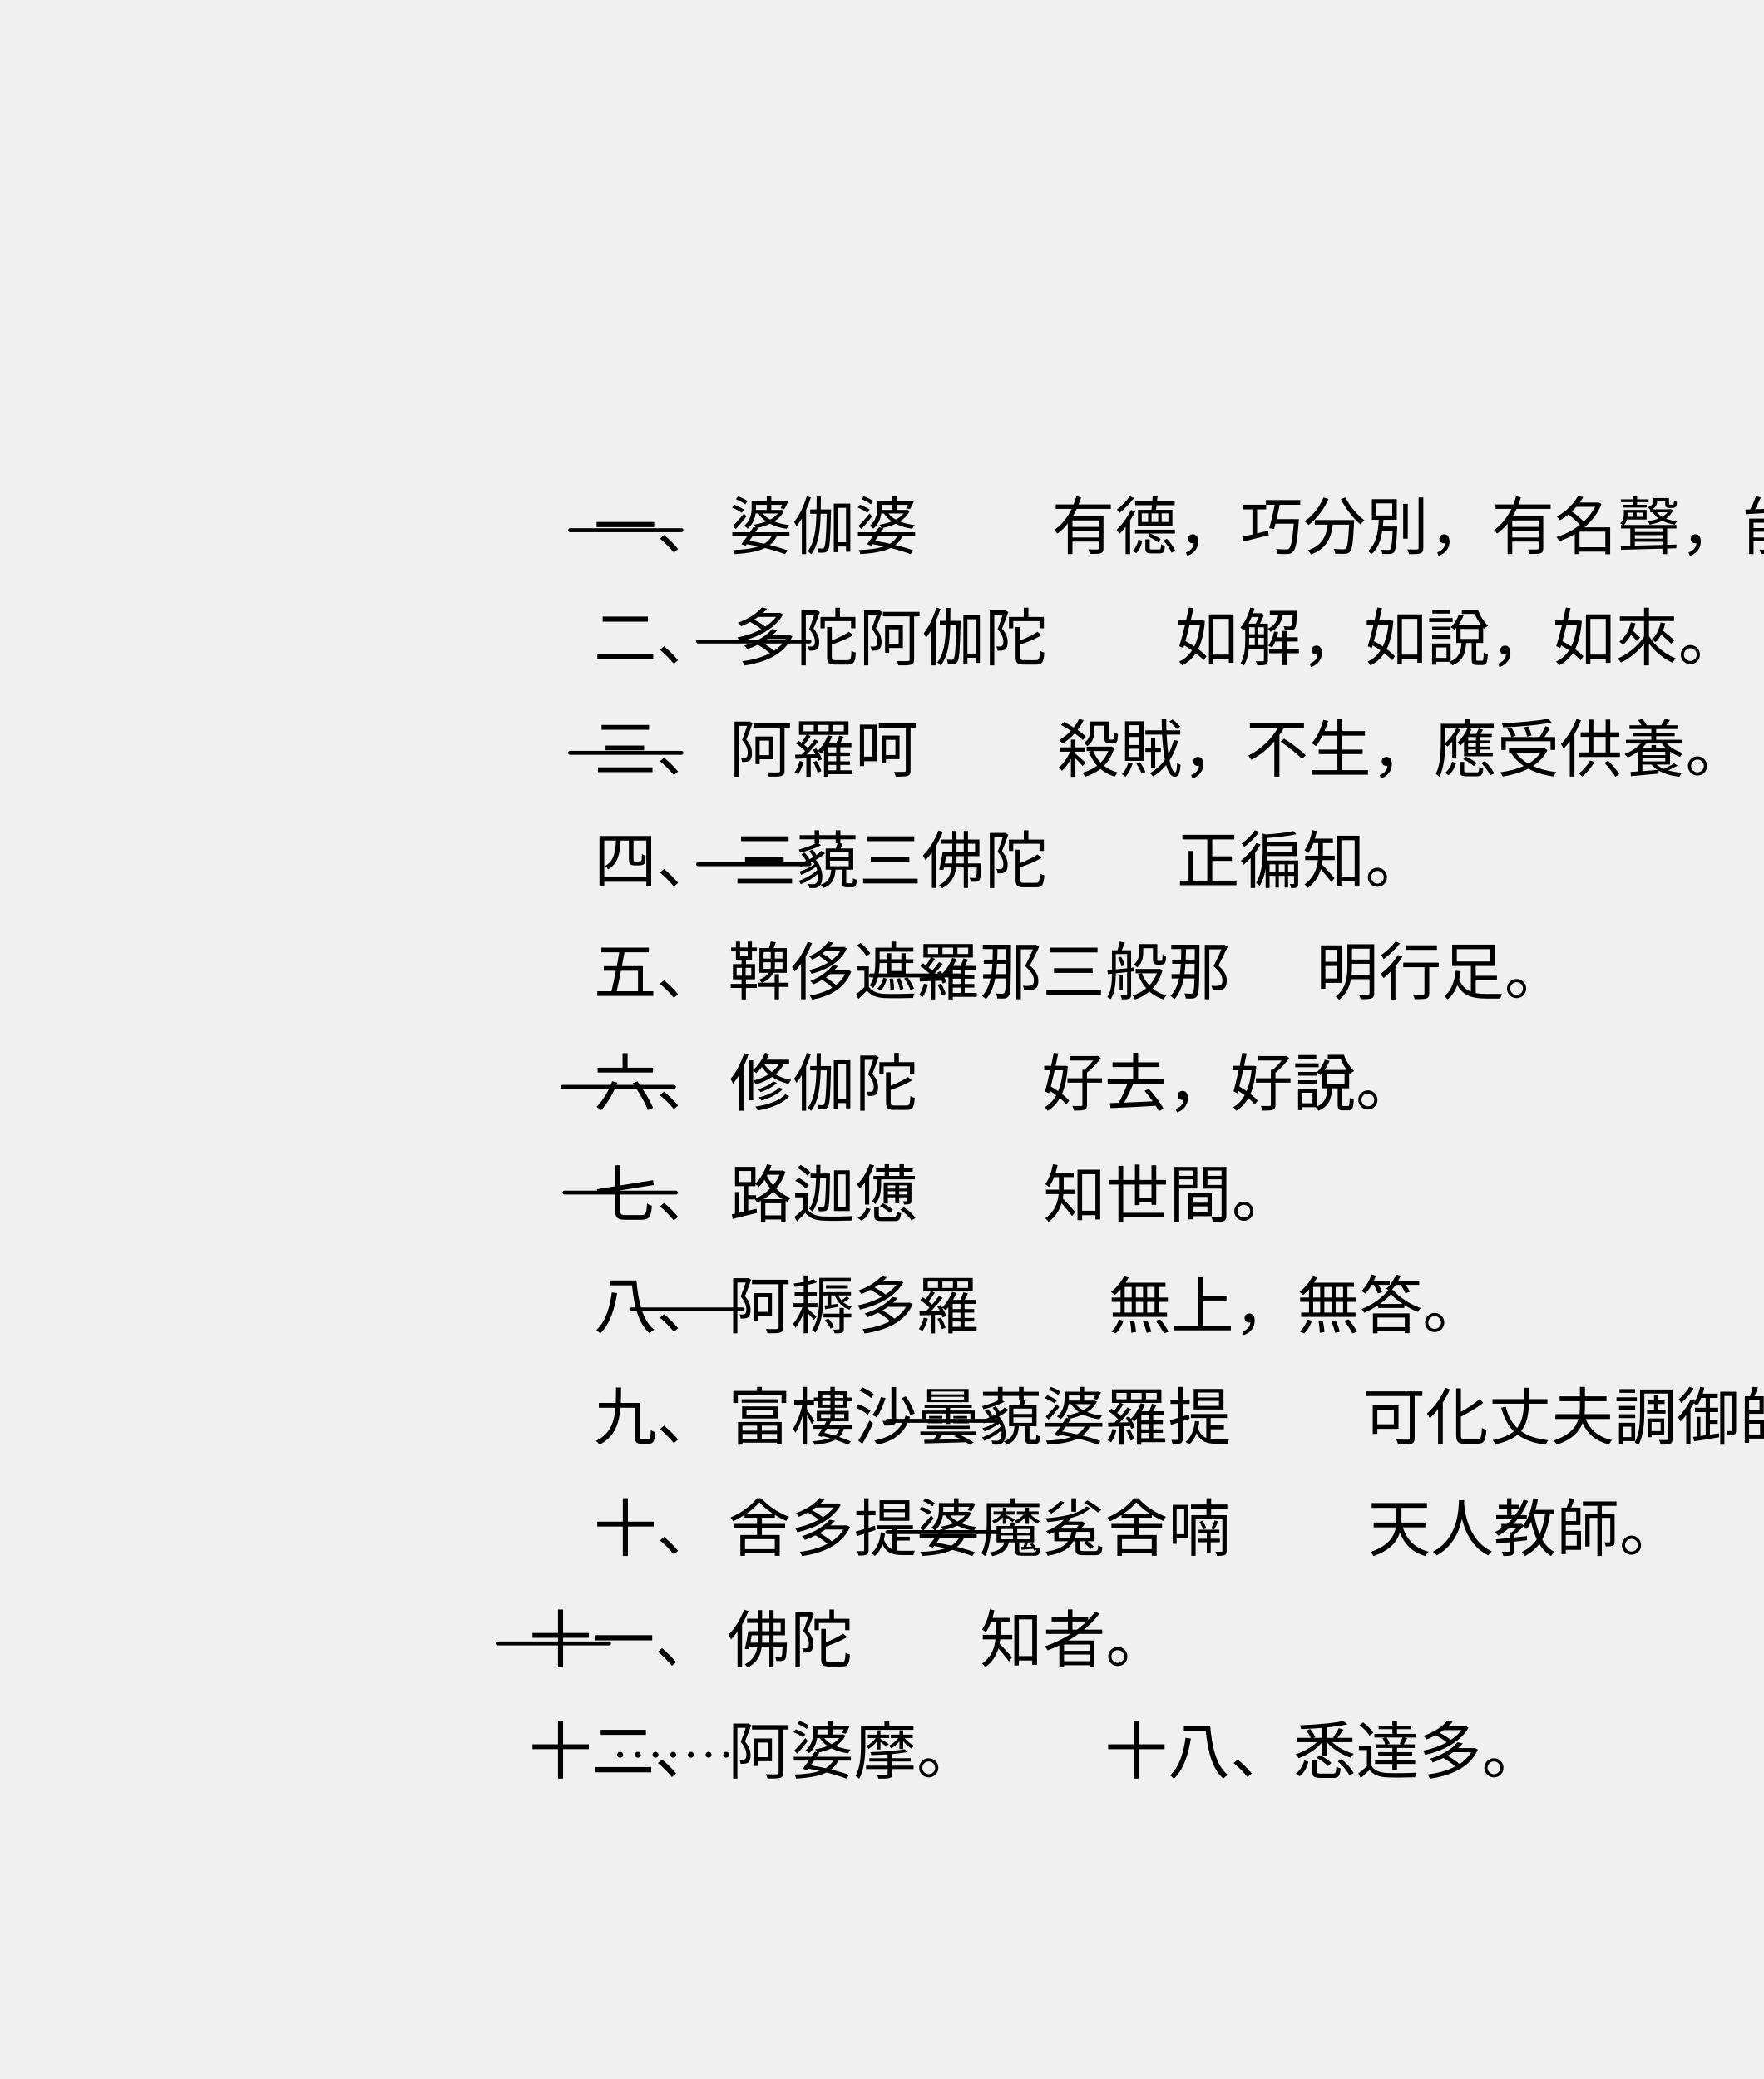
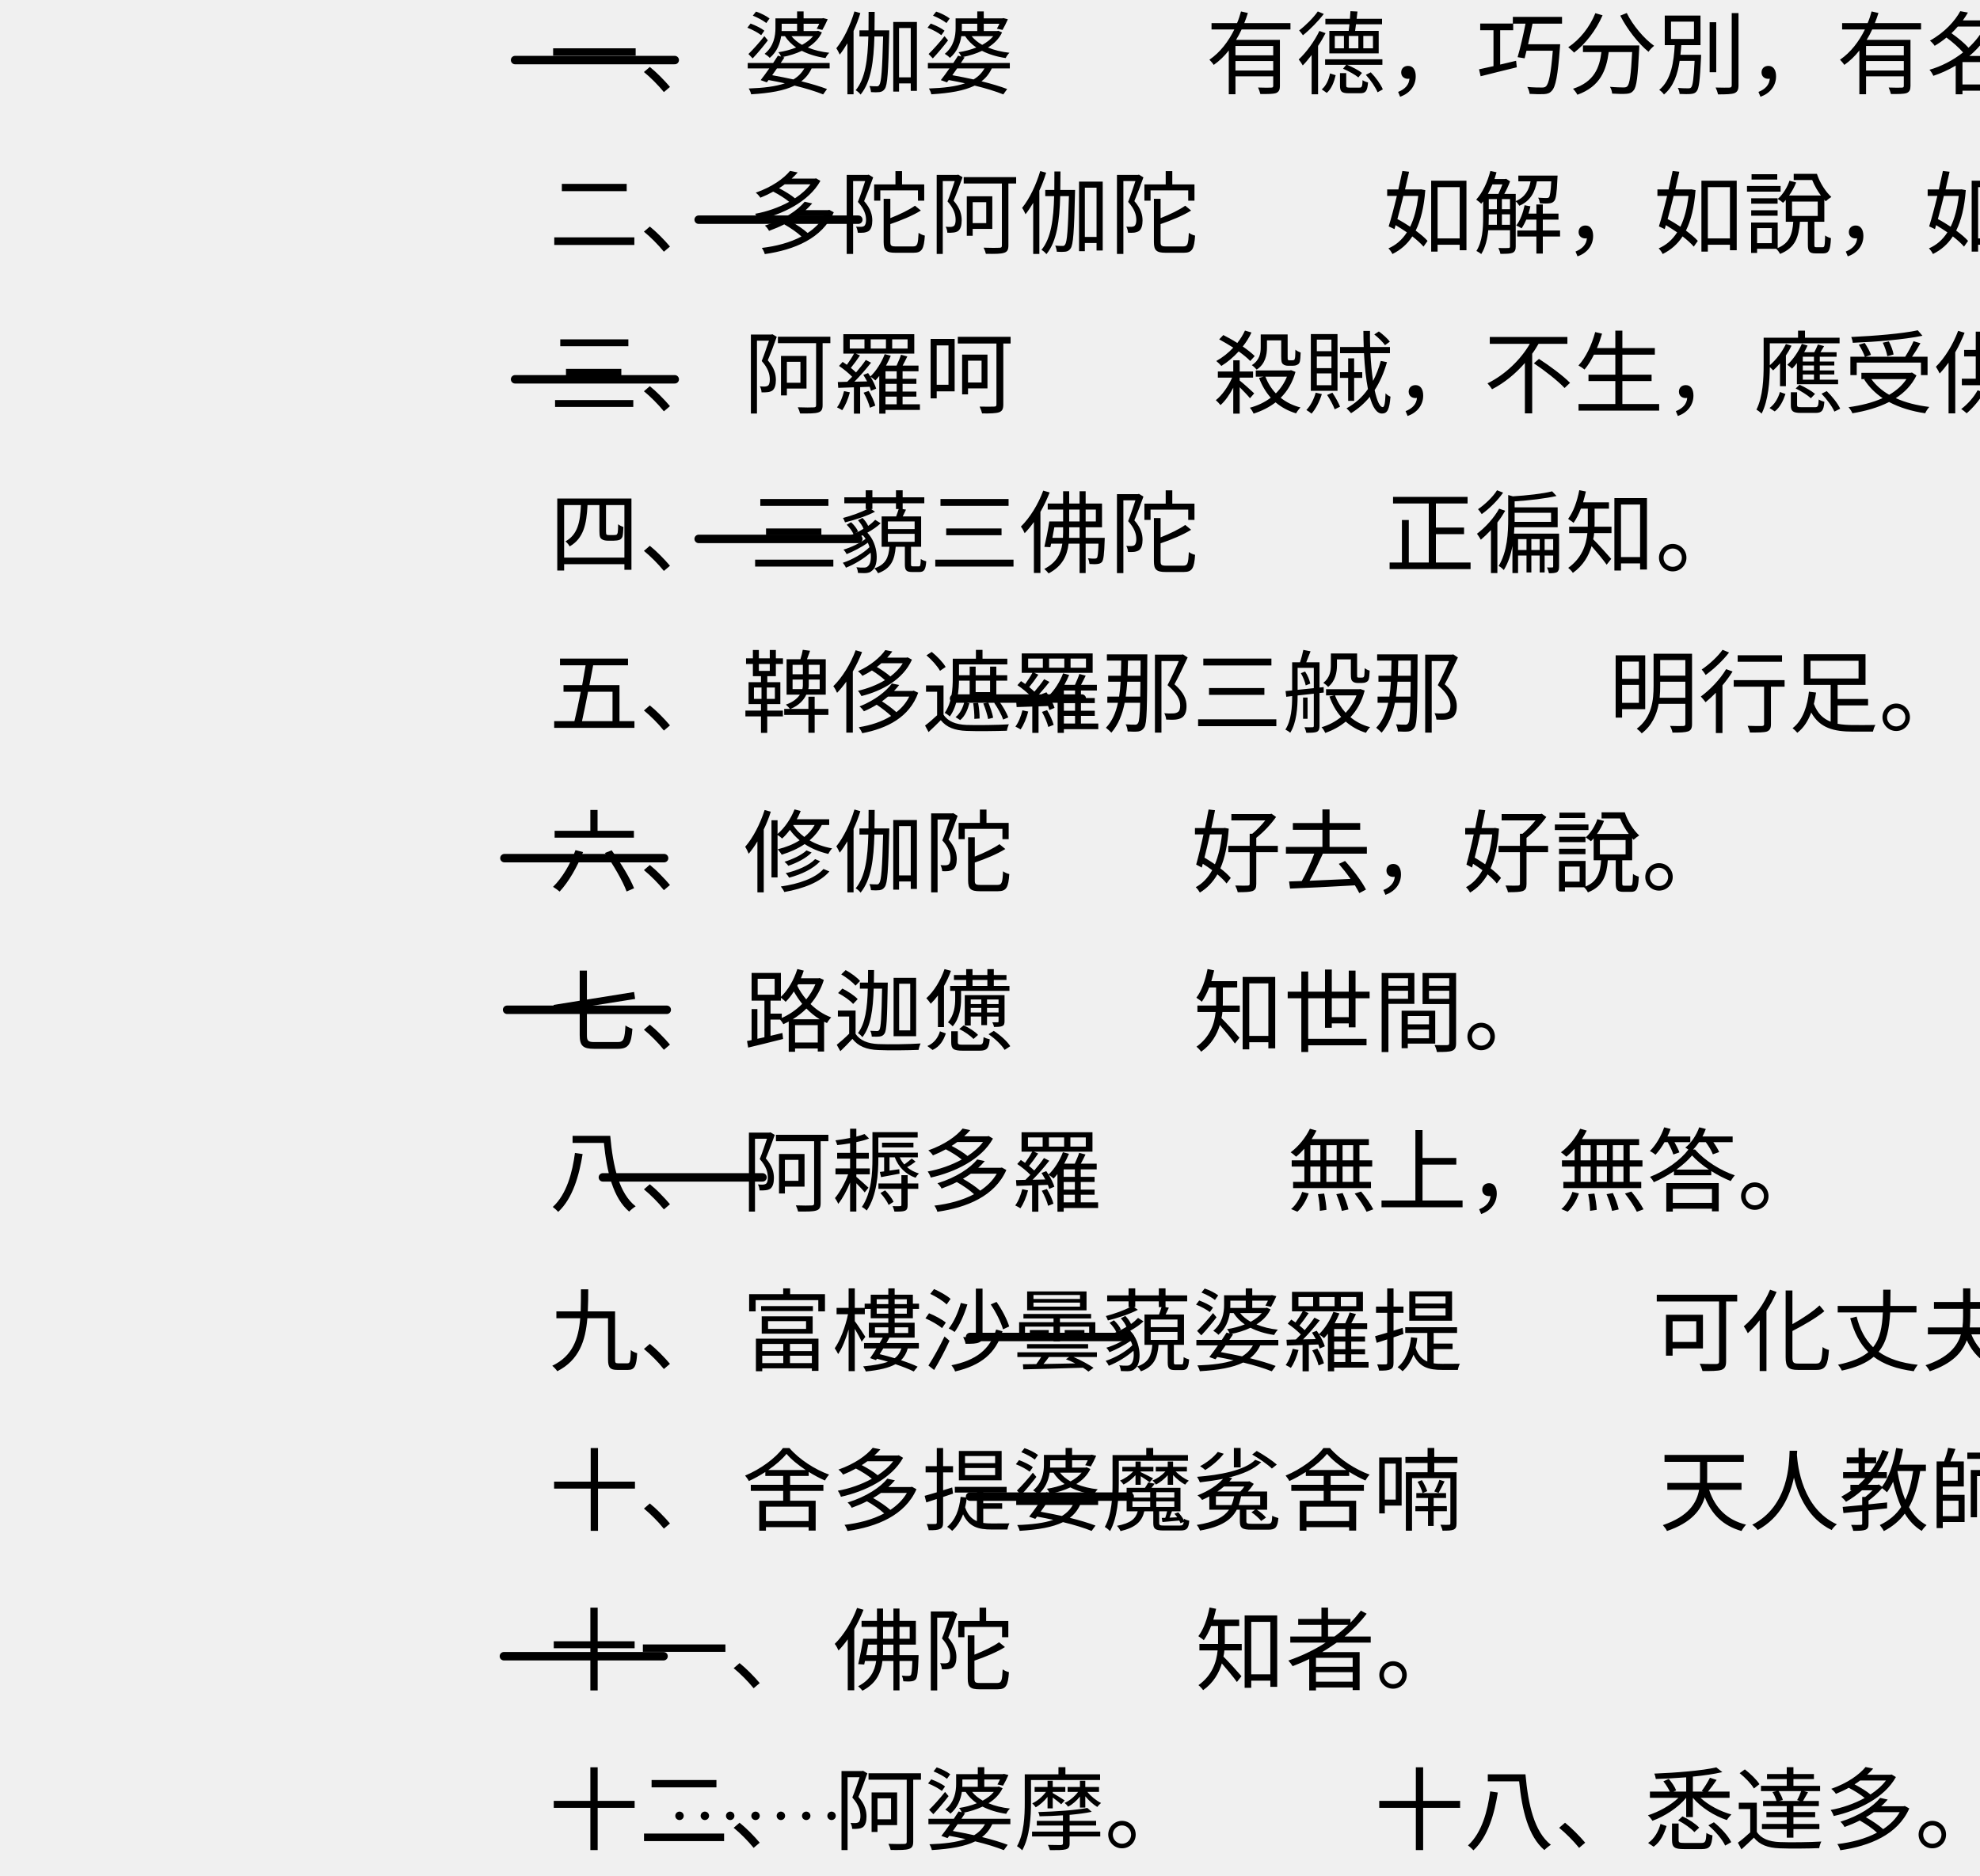
- <svg xmlns="http://www.w3.org/2000/svg" xmlns:ns1="http://schemas.microsoft.com/visio/2003/SVGExtensions/" width="6.236in" height="7.352in" viewBox="0 0 449.024 529.311" xml:space="preserve" color-interpolation-filters="sRGB" class="st6">
+ <svg xmlns="http://www.w3.org/2000/svg" xmlns:ns1="http://schemas.microsoft.com/visio/2003/SVGExtensions/" width="4.883in" height="4.627in" viewBox="0 0 351.579 333.154" xml:space="preserve" color-interpolation-filters="sRGB" class="st5">
  <ns1:documentProperties ns1:langID="1028" ns1:metric="true" ns1:viewMarkup="false">
    <ns1:userDefs>
-       <ns1:ud ns1:nameU="msvSubprocessMaster" ns1:prompt="" ns1:val="VT4(Box)" />
-       <ns1:ud ns1:nameU="msvNoAutoConnect" ns1:val="VT0(1):26" />
+       <ns1:ud ns1:nameU="msvConvertTheme" />
    </ns1:userDefs>
  </ns1:documentProperties>
  <style type="text/css">
	
- 		.st1 {fill:none;stroke:none;stroke-linecap:round;stroke-linejoin:round;stroke-width:0.75}
+ 		.st1 {fill:none;stroke:none;stroke-linecap:round;stroke-linejoin:round;stroke-width:1.5}
		.st2 {fill:#000000;font-family:新細明體;font-size:1.333em}
- 		.st3 {stroke:#000000;stroke-linecap:round;stroke-linejoin:round;stroke-width:1}
+ 		.st3 {stroke:#000000;stroke-linecap:round;stroke-linejoin:round;stroke-width:1.5}
		.st4 {stroke:#000000;stroke-dasharray:0,4.5;stroke-linecap:round;stroke-linejoin:round;stroke-width:1.5}
- 		.st5 {stroke:#ffffff;stroke-linecap:round;stroke-linejoin:round;stroke-opacity:0;stroke-width:1}
- 		.st6 {fill:none;fill-rule:evenodd;font-size:12px;overflow:visible;stroke-linecap:square;stroke-miterlimit:3}
+ 		.st5 {fill:none;fill-rule:evenodd;font-size:12px;overflow:visible;stroke-linecap:square;stroke-miterlimit:3}
	
	</style>
  <g ns1:mID="0" ns1:index="1" ns1:groupContext="foregroundPage">
    <ns1:pageProperties ns1:drawingScale="0.0393701" ns1:pageScale="0.0393701" ns1:drawingUnits="24" ns1:shadowOffsetX="8.50394" ns1:shadowOffsetY="-8.50394" />
-     <g id="group52-1" transform="translate(19,-18.75)" ns1:mID="52" ns1:groupContext="group">
-       <g id="shape1-2" ns1:mID="1" ns1:groupContext="shape" transform="translate(35.4331,-354.331)">
-         <ns1:textBlock ns1:margins="rect(4,4,4,4)" ns1:tabSpace="42.5197" />
-         <ns1:textRect cx="21.26" cy="508.051" width="42.52" height="42.52" />
-         <rect x="0" y="486.791" width="42.52" height="42.52" class="st1" />
-         <text x="5.26" y="512.85" class="st2" ns1:langID="1028">
+     <g id="group54-1" transform="translate(0.75,-0.75)" ns1:mID="54" ns1:groupContext="group">
+       <g id="shape1-2" ns1:mID="1" ns1:groupContext="shape" transform="translate(-3.9968E-15,-311.811)">
+         <ns1:textBlock ns1:margins="rect(4,4,4,4)" ns1:tabSpace="42.5197" />
+         <ns1:textRect cx="21.26" cy="323.232" width="42.52" height="19.843" />
+         <rect x="0" y="313.311" width="42.52" height="19.843" class="st1" />
+         <text x="5.26" y="328.03" class="st2" ns1:langID="1028">
          <ns1:paragraph ns1:horizAlign="1" />
          <ns1:tabList />一、</text>
      </g>
-       <g id="shape2-5" ns1:mID="2" ns1:groupContext="shape" transform="translate(70.8661,-347.244)">
-         <ns1:textBlock ns1:margins="rect(4,4,4,4)" ns1:tabSpace="42.5197" />
-         <ns1:textRect cx="28.346" cy="500.965" width="56.7" height="56.693" />
-         <rect x="0" y="472.618" width="56.693" height="56.693" class="st1" />
-         <text x="4.35" y="505.76" class="st2" ns1:langID="1028">
+       <g id="shape2-5" ns1:mID="2" ns1:groupContext="shape" transform="translate(35.4331,-311.811)">
+         <ns1:textBlock ns1:margins="rect(4,4,4,4)" ns1:tabSpace="42.5197" />
+         <ns1:textRect cx="28.346" cy="323.232" width="56.7" height="19.843" />
+         <rect x="0" y="313.311" width="56.693" height="19.843" class="st1" />
+         <text x="4.35" y="328.03" class="st2" ns1:langID="1028">
          <ns1:paragraph ns1:horizAlign="1" />
          <ns1:tabList />婆伽婆</text>
      </g>
-       <g id="shape3-8" ns1:mID="3" ns1:groupContext="shape" transform="translate(153.071,-259.37)">
-         <ns1:textBlock ns1:margins="rect(4,4,4,4)" ns1:tabSpace="42.5197" />
-         <ns1:textRect cx="116.22" cy="413.091" width="232.45" height="232.441" />
-         <rect x="0" y="296.87" width="232.441" height="232.441" class="st1" />
-         <text x="4.22" y="417.89" class="st2" ns1:langID="1028">
+       <g id="shape3-8" ns1:mID="3" ns1:groupContext="shape" transform="translate(117.638,-311.811)">
+         <ns1:textBlock ns1:margins="rect(4,4,4,4)" ns1:tabSpace="42.5197" />
+         <ns1:textRect cx="116.22" cy="323.232" width="232.45" height="19.843" />
+         <rect x="0" y="313.311" width="232.441" height="19.843" class="st1" />
+         <text x="4.22" y="328.03" class="st2" ns1:langID="1028">
          <ns1:paragraph ns1:horizAlign="1" />
          <ns1:tabList />有德，巧分別，有名聲，能破。</text>
      </g>
-       <g id="shape4-11" ns1:mID="4" ns1:groupContext="shape" transform="translate(35.4331,-325.984)">
-         <ns1:textBlock ns1:margins="rect(4,4,4,4)" ns1:tabSpace="42.5197" />
-         <ns1:textRect cx="21.26" cy="508.051" width="42.52" height="42.52" />
-         <rect x="0" y="486.791" width="42.52" height="42.52" class="st1" />
-         <text x="5.26" y="512.85" class="st2" ns1:langID="1028">
+       <g id="shape4-11" ns1:mID="4" ns1:groupContext="shape" transform="translate(2.15827E-13,-283.465)">
+         <ns1:textBlock ns1:margins="rect(4,4,4,4)" ns1:tabSpace="42.5197" />
+         <ns1:textRect cx="21.26" cy="323.232" width="42.52" height="19.843" />
+         <rect x="0" y="313.311" width="42.52" height="19.843" class="st1" />
+         <text x="5.26" y="328.03" class="st2" ns1:langID="1028">
          <ns1:paragraph ns1:horizAlign="1" />
          <ns1:tabList />二、</text>
      </g>
-       <g id="shape5-14" ns1:mID="5" ns1:groupContext="shape" transform="translate(70.8661,-301.89)">
-         <ns1:textBlock ns1:margins="rect(4,4,4,4)" ns1:tabSpace="42.5197" />
-         <ns1:textRect cx="45.354" cy="483.957" width="90.71" height="90.709" />
-         <rect x="0" y="438.602" width="90.709" height="90.709" class="st1" />
-         <text x="5.35" y="488.76" class="st2" ns1:langID="1028">
+       <g id="shape5-14" ns1:mID="5" ns1:groupContext="shape" transform="translate(35.4331,-283.465)">
+         <ns1:textBlock ns1:margins="rect(4,4,4,4)" ns1:tabSpace="42.5197" />
+         <ns1:textRect cx="45.354" cy="323.232" width="90.71" height="19.843" />
+         <rect x="0" y="313.311" width="90.709" height="19.843" class="st1" />
+         <text x="5.35" y="328.03" class="st2" ns1:langID="1028">
          <ns1:paragraph ns1:horizAlign="1" />
          <ns1:tabList />多陀阿伽陀</text>
      </g>
-       <g id="shape6-17" ns1:mID="6" ns1:groupContext="shape" transform="translate(184.252,-270.709)">
-         <ns1:textBlock ns1:margins="rect(4,4,4,4)" ns1:tabSpace="42.5197" />
-         <ns1:textRect cx="76.535" cy="452.776" width="153.08" height="153.071" />
-         <rect x="0" y="376.24" width="153.071" height="153.071" class="st1" />
-         <text x="4.54" y="457.58" class="st2" ns1:langID="1028">
+       <g id="shape6-17" ns1:mID="6" ns1:groupContext="shape" transform="translate(148.819,-283.465)">
+         <ns1:textBlock ns1:margins="rect(4,4,4,4)" ns1:tabSpace="42.5197" />
+         <ns1:textRect cx="76.535" cy="323.232" width="153.08" height="19.843" />
+         <rect x="0" y="313.311" width="153.071" height="19.843" class="st1" />
+         <text x="4.54" y="328.03" class="st2" ns1:langID="1028">
          <ns1:paragraph ns1:horizAlign="1" />
          <ns1:tabList />如解，如說，如來。</text>
      </g>
-       <g id="shape7-20" ns1:mID="7" ns1:groupContext="shape" transform="translate(35.4331,-297.638)">
-         <ns1:textBlock ns1:margins="rect(4,4,4,4)" ns1:tabSpace="42.5197" />
-         <ns1:textRect cx="21.26" cy="508.051" width="42.52" height="42.52" />
-         <rect x="0" y="486.791" width="42.52" height="42.52" class="st1" />
-         <text x="5.26" y="512.85" class="st2" ns1:langID="1028">
+       <g id="shape7-20" ns1:mID="7" ns1:groupContext="shape" transform="translate(3.19744E-13,-255.118)">
+         <ns1:textBlock ns1:margins="rect(4,4,4,4)" ns1:tabSpace="42.5197" />
+         <ns1:textRect cx="21.26" cy="323.232" width="42.52" height="19.843" />
+         <rect x="0" y="313.311" width="42.52" height="19.843" class="st1" />
+         <text x="5.26" y="328.03" class="st2" ns1:langID="1028">
          <ns1:paragraph ns1:horizAlign="1" />
          <ns1:tabList />三、</text>
      </g>
-       <g id="shape8-23" ns1:mID="8" ns1:groupContext="shape" transform="translate(70.8661,-290.551)">
-         <ns1:textBlock ns1:margins="rect(4,4,4,4)" ns1:tabSpace="42.5197" />
-         <ns1:textRect cx="28.346" cy="500.965" width="56.7" height="56.693" />
-         <rect x="0" y="472.618" width="56.693" height="56.693" class="st1" />
-         <text x="4.35" y="505.76" class="st2" ns1:langID="1028">
+       <g id="shape8-23" ns1:mID="8" ns1:groupContext="shape" transform="translate(35.4331,-255.118)">
+         <ns1:textBlock ns1:margins="rect(4,4,4,4)" ns1:tabSpace="42.5197" />
+         <ns1:textRect cx="28.346" cy="323.232" width="56.7" height="19.843" />
+         <rect x="0" y="313.311" width="56.693" height="19.843" class="st1" />
+         <text x="4.35" y="328.03" class="st2" ns1:langID="1028">
          <ns1:paragraph ns1:horizAlign="1" />
          <ns1:tabList />阿羅呵</text>
      </g>
-       <g id="shape9-26" ns1:mID="9" ns1:groupContext="shape" transform="translate(154.488,-226.772)">
-         <ns1:textBlock ns1:margins="rect(4,4,4,4)" ns1:tabSpace="42.5197" />
-         <ns1:textRect cx="92.126" cy="437.185" width="184.26" height="184.252" />
-         <rect x="0" y="345.059" width="184.252" height="184.252" class="st1" />
-         <text x="4.13" y="441.99" class="st2" ns1:langID="1028">
+       <g id="shape9-26" ns1:mID="9" ns1:groupContext="shape" transform="translate(119.055,-255.118)">
+         <ns1:textBlock ns1:margins="rect(4,4,4,4)" ns1:tabSpace="42.5197" />
+         <ns1:textRect cx="92.126" cy="323.232" width="184.26" height="19.843" />
+         <rect x="0" y="313.311" width="184.252" height="19.843" class="st1" />
+         <text x="4.13" y="328.03" class="st2" ns1:langID="1028">
          <ns1:paragraph ns1:horizAlign="1" />
          <ns1:tabList />殺賊，不生，應受供養。</text>
      </g>
-       <g id="shape10-29" ns1:mID="10" ns1:groupContext="shape" transform="translate(35.4331,-269.291)">
-         <ns1:textBlock ns1:margins="rect(4,4,4,4)" ns1:tabSpace="42.5197" />
-         <ns1:textRect cx="21.26" cy="508.051" width="42.52" height="42.52" />
-         <rect x="0" y="486.791" width="42.52" height="42.52" class="st1" />
-         <text x="5.26" y="512.85" class="st2" ns1:langID="1028">
+       <g id="shape10-29" ns1:mID="10" ns1:groupContext="shape" transform="translate(4.11671E-13,-226.772)">
+         <ns1:textBlock ns1:margins="rect(4,4,4,4)" ns1:tabSpace="42.5197" />
+         <ns1:textRect cx="21.26" cy="323.232" width="42.52" height="19.843" />
+         <rect x="0" y="313.311" width="42.52" height="19.843" class="st1" />
+         <text x="5.26" y="328.03" class="st2" ns1:langID="1028">
          <ns1:paragraph ns1:horizAlign="1" />
          <ns1:tabList />四、</text>
      </g>
-       <g id="shape11-32" ns1:mID="11" ns1:groupContext="shape" transform="translate(70.8661,-245.197)">
-         <ns1:textBlock ns1:margins="rect(4,4,4,4)" ns1:tabSpace="42.5197" />
-         <ns1:textRect cx="45.354" cy="483.957" width="90.71" height="90.709" />
-         <rect x="0" y="438.602" width="90.709" height="90.709" class="st1" />
-         <text x="5.35" y="488.76" class="st2" ns1:langID="1028">
+       <g id="shape11-32" ns1:mID="11" ns1:groupContext="shape" transform="translate(35.4331,-226.772)">
+         <ns1:textBlock ns1:margins="rect(4,4,4,4)" ns1:tabSpace="42.5197" />
+         <ns1:textRect cx="45.354" cy="323.232" width="90.71" height="19.843" />
+         <rect x="0" y="313.311" width="90.709" height="19.843" class="st1" />
+         <text x="5.35" y="328.03" class="st2" ns1:langID="1028">
          <ns1:paragraph ns1:horizAlign="1" />
          <ns1:tabList />三藐三佛陀</text>
      </g>
-       <g id="shape12-35" ns1:mID="12" ns1:groupContext="shape" transform="translate(184.252,-253.701)">
-         <ns1:textBlock ns1:margins="rect(4,4,4,4)" ns1:tabSpace="42.5197" />
-         <ns1:textRect cx="36.85" cy="492.461" width="73.71" height="73.701" />
-         <rect x="0" y="455.61" width="73.701" height="73.701" class="st1" />
-         <text x="4.85" y="497.26" class="st2" ns1:langID="1028">
+       <g id="shape12-35" ns1:mID="12" ns1:groupContext="shape" transform="translate(148.819,-226.772)">
+         <ns1:textBlock ns1:margins="rect(4,4,4,4)" ns1:tabSpace="42.5197" />
+         <ns1:textRect cx="36.85" cy="323.232" width="73.71" height="19.843" />
+         <rect x="0" y="313.311" width="73.701" height="19.843" class="st1" />
+         <text x="4.85" y="328.03" class="st2" ns1:langID="1028">
          <ns1:paragraph ns1:horizAlign="1" />
          <ns1:tabList />正徧知。</text>
      </g>
-       <g id="shape13-38" ns1:mID="13" ns1:groupContext="shape" transform="translate(35.4331,-240.945)">
-         <ns1:textBlock ns1:margins="rect(4,4,4,4)" ns1:tabSpace="42.5197" />
-         <ns1:textRect cx="21.26" cy="508.051" width="42.52" height="42.52" />
-         <rect x="0" y="486.791" width="42.52" height="42.52" class="st1" />
-         <text x="5.26" y="512.85" class="st2" ns1:langID="1028">
+       <g id="shape13-38" ns1:mID="13" ns1:groupContext="shape" transform="translate(5.07594E-13,-198.425)">
+         <ns1:textBlock ns1:margins="rect(4,4,4,4)" ns1:tabSpace="42.5197" />
+         <ns1:textRect cx="21.26" cy="323.232" width="42.52" height="19.843" />
+         <rect x="0" y="313.311" width="42.52" height="19.843" class="st1" />
+         <text x="5.26" y="328.03" class="st2" ns1:langID="1028">
          <ns1:paragraph ns1:horizAlign="1" />
          <ns1:tabList />五、</text>
      </g>
-       <g id="shape14-41" ns1:mID="14" ns1:groupContext="shape" transform="translate(65.1969,-188.504)">
-         <ns1:textBlock ns1:margins="rect(4,4,4,4)" ns1:tabSpace="42.5197" />
-         <ns1:textRect cx="73.701" cy="455.61" width="147.41" height="147.402" />
-         <rect x="0" y="381.909" width="147.402" height="147.402" class="st1" />
-         <text x="9.7" y="460.41" class="st2" ns1:langID="1028">
+       <g id="shape14-41" ns1:mID="14" ns1:groupContext="shape" transform="translate(29.7638,-198.425)">
+         <ns1:textBlock ns1:margins="rect(4,4,4,4)" ns1:tabSpace="42.5197" />
+         <ns1:textRect cx="73.701" cy="323.232" width="147.41" height="19.843" />
+         <rect x="0" y="313.311" width="147.402" height="19.843" class="st1" />
+         <text x="9.7" y="328.03" class="st2" ns1:langID="1028">
          <ns1:paragraph ns1:horizAlign="1" />
          <ns1:tabList />鞞侈遮羅那三般那</text>
      </g>
-       <g id="shape15-44" ns1:mID="15" ns1:groupContext="shape" transform="translate(219.685,-225.354)">
-         <ns1:textBlock ns1:margins="rect(4,4,4,4)" ns1:tabSpace="42.5197" />
-         <ns1:textRect cx="36.85" cy="492.461" width="73.71" height="73.701" />
-         <rect x="0" y="455.61" width="73.701" height="73.701" class="st1" />
-         <text x="4.85" y="497.26" class="st2" ns1:langID="1028">
+       <g id="shape15-44" ns1:mID="15" ns1:groupContext="shape" transform="translate(188.504,-198.425)">
+         <ns1:textBlock ns1:margins="rect(4,4,4,4)" ns1:tabSpace="42.5197" />
+         <ns1:textRect cx="36.85" cy="323.232" width="73.71" height="19.843" />
+         <rect x="0" y="313.311" width="73.701" height="19.843" class="st1" />
+         <text x="4.85" y="328.03" class="st2" ns1:langID="1028">
          <ns1:paragraph ns1:horizAlign="1" />
          <ns1:tabList />明行足。</text>
      </g>
-       <g id="shape16-47" ns1:mID="16" ns1:groupContext="shape" transform="translate(35.4331,-212.598)">
-         <ns1:textBlock ns1:margins="rect(4,4,4,4)" ns1:tabSpace="42.5197" />
-         <ns1:textRect cx="21.26" cy="508.051" width="42.52" height="42.52" />
-         <rect x="0" y="486.791" width="42.52" height="42.52" class="st1" />
-         <text x="5.26" y="512.85" class="st2" ns1:langID="1028">
+       <g id="shape16-47" ns1:mID="16" ns1:groupContext="shape" transform="translate(6.07514E-13,-170.079)">
+         <ns1:textBlock ns1:margins="rect(4,4,4,4)" ns1:tabSpace="42.5197" />
+         <ns1:textRect cx="21.26" cy="323.232" width="42.52" height="19.843" />
+         <rect x="0" y="313.311" width="42.52" height="19.843" class="st1" />
+         <text x="5.26" y="328.03" class="st2" ns1:langID="1028">
          <ns1:paragraph ns1:horizAlign="1" />
          <ns1:tabList />六、</text>
      </g>
-       <g id="shape17-50" ns1:mID="17" ns1:groupContext="shape" transform="translate(70.8661,-205.512)">
-         <ns1:textBlock ns1:margins="rect(4,4,4,4)" ns1:tabSpace="42.5197" />
-         <ns1:textRect cx="28.346" cy="500.965" width="56.7" height="56.693" />
-         <rect x="0" y="472.618" width="56.693" height="56.693" class="st1" />
-         <text x="4.35" y="505.76" class="st2" ns1:langID="1028">
+       <g id="shape17-50" ns1:mID="17" ns1:groupContext="shape" transform="translate(35.4331,-170.079)">
+         <ns1:textBlock ns1:margins="rect(4,4,4,4)" ns1:tabSpace="42.5197" />
+         <ns1:textRect cx="28.346" cy="323.232" width="56.7" height="19.843" />
+         <rect x="0" y="313.311" width="56.693" height="19.843" class="st1" />
+         <text x="4.35" y="328.03" class="st2" ns1:langID="1028">
          <ns1:paragraph ns1:horizAlign="1" />
          <ns1:tabList />修伽陀</text>
      </g>
-       <g id="shape18-53" ns1:mID="18" ns1:groupContext="shape" transform="translate(150.236,-181.417)">
-         <ns1:textBlock ns1:margins="rect(4,4,4,4)" ns1:tabSpace="42.5197" />
-         <ns1:textRect cx="52.441" cy="476.87" width="104.89" height="104.882" />
-         <rect x="0" y="424.429" width="104.882" height="104.882" class="st1" />
-         <text x="4.44" y="481.67" class="st2" ns1:langID="1028">
+       <g id="shape18-53" ns1:mID="18" ns1:groupContext="shape" transform="translate(114.803,-170.079)">
+         <ns1:textBlock ns1:margins="rect(4,4,4,4)" ns1:tabSpace="42.5197" />
+         <ns1:textRect cx="52.441" cy="323.232" width="104.89" height="19.843" />
+         <rect x="0" y="313.311" width="104.882" height="19.843" class="st1" />
+         <text x="4.44" y="328.03" class="st2" ns1:langID="1028">
          <ns1:paragraph ns1:horizAlign="1" />
          <ns1:tabList />好去，好說。</text>
      </g>
-       <g id="shape19-56" ns1:mID="19" ns1:groupContext="shape" transform="translate(35.4331,-184.252)">
-         <ns1:textBlock ns1:margins="rect(4,4,4,4)" ns1:tabSpace="42.5197" />
-         <ns1:textRect cx="21.26" cy="508.051" width="42.52" height="42.52" />
-         <rect x="0" y="486.791" width="42.52" height="42.52" class="st1" />
-         <text x="5.26" y="512.85" class="st2" ns1:langID="1028">
+       <g id="shape19-56" ns1:mID="19" ns1:groupContext="shape" transform="translate(6.99441E-13,-141.732)">
+         <ns1:textBlock ns1:margins="rect(4,4,4,4)" ns1:tabSpace="42.5197" />
+         <ns1:textRect cx="21.26" cy="323.232" width="42.52" height="19.843" />
+         <rect x="0" y="313.311" width="42.52" height="19.843" class="st1" />
+         <text x="5.26" y="328.03" class="st2" ns1:langID="1028">
          <ns1:paragraph ns1:horizAlign="1" />
          <ns1:tabList />七、</text>
      </g>
-       <g id="shape20-59" ns1:mID="20" ns1:groupContext="shape" transform="translate(70.8661,-177.165)">
-         <ns1:textBlock ns1:margins="rect(4,4,4,4)" ns1:tabSpace="42.5197" />
-         <ns1:textRect cx="28.346" cy="500.965" width="56.7" height="56.693" />
-         <rect x="0" y="472.618" width="56.693" height="56.693" class="st1" />
-         <text x="4.35" y="505.76" class="st2" ns1:langID="1028">
+       <g id="shape20-59" ns1:mID="20" ns1:groupContext="shape" transform="translate(35.4331,-141.732)">
+         <ns1:textBlock ns1:margins="rect(4,4,4,4)" ns1:tabSpace="42.5197" />
+         <ns1:textRect cx="28.346" cy="323.232" width="56.7" height="19.843" />
+         <rect x="0" y="313.311" width="56.693" height="19.843" class="st1" />
+         <text x="4.35" y="328.03" class="st2" ns1:langID="1028">
          <ns1:paragraph ns1:horizAlign="1" />
          <ns1:tabList />路迦憊</text>
      </g>
-       <g id="shape21-62" ns1:mID="21" ns1:groupContext="shape" transform="translate(150.236,-168.661)">
-         <ns1:textBlock ns1:margins="rect(4,4,4,4)" ns1:tabSpace="42.5197" />
-         <ns1:textRect cx="36.85" cy="492.461" width="73.71" height="73.701" />
-         <rect x="0" y="455.61" width="73.701" height="73.701" class="st1" />
-         <text x="4.85" y="497.26" class="st2" ns1:langID="1028">
+       <g id="shape21-62" ns1:mID="21" ns1:groupContext="shape" transform="translate(114.803,-141.732)">
+         <ns1:textBlock ns1:margins="rect(4,4,4,4)" ns1:tabSpace="42.5197" />
+         <ns1:textRect cx="36.85" cy="323.232" width="73.71" height="19.843" />
+         <rect x="0" y="313.311" width="73.701" height="19.843" class="st1" />
+         <text x="4.85" y="328.03" class="st2" ns1:langID="1028">
          <ns1:paragraph ns1:horizAlign="1" />
          <ns1:tabList />知世間。</text>
      </g>
-       <g id="shape22-65" ns1:mID="22" ns1:groupContext="shape" transform="translate(35.4331,-155.906)">
-         <ns1:textBlock ns1:margins="rect(4,4,4,4)" ns1:tabSpace="42.5197" />
-         <ns1:textRect cx="21.26" cy="508.051" width="42.52" height="42.52" />
-         <rect x="0" y="486.791" width="42.52" height="42.52" class="st1" />
-         <text x="5.26" y="512.85" class="st2" ns1:langID="1028">
+       <g id="shape22-65" ns1:mID="22" ns1:groupContext="shape" transform="translate(8.31335E-13,-113.386)">
+         <ns1:textBlock ns1:margins="rect(4,4,4,4)" ns1:tabSpace="42.5197" />
+         <ns1:textRect cx="21.26" cy="323.232" width="42.52" height="19.843" />
+         <rect x="0" y="313.311" width="42.52" height="19.843" class="st1" />
+         <text x="5.26" y="328.03" class="st2" ns1:langID="1028">
          <ns1:paragraph ns1:horizAlign="1" />
          <ns1:tabList />八、</text>
      </g>
-       <g id="shape23-68" ns1:mID="23" ns1:groupContext="shape" transform="translate(70.0157,-140.315)">
-         <ns1:textBlock ns1:margins="rect(4,4,4,4)" ns1:tabSpace="42.5197" />
-         <ns1:textRect cx="36.85" cy="492.461" width="73.71" height="73.701" />
-         <rect x="0" y="455.61" width="73.701" height="73.701" class="st1" />
-         <text x="4.85" y="497.26" class="st2" ns1:langID="1028">
+       <g id="shape23-68" ns1:mID="23" ns1:groupContext="shape" transform="translate(34.5827,-113.386)">
+         <ns1:textBlock ns1:margins="rect(4,4,4,4)" ns1:tabSpace="42.5197" />
+         <ns1:textRect cx="36.85" cy="323.232" width="73.71" height="19.843" />
+         <rect x="0" y="313.311" width="73.701" height="19.843" class="st1" />
+         <text x="4.85" y="328.03" class="st2" ns1:langID="1028">
          <ns1:paragraph ns1:horizAlign="1" />
          <ns1:tabList />阿耨多羅</text>
      </g>
-       <g id="shape24-71" ns1:mID="24" ns1:groupContext="shape" transform="translate(167.244,-124.724)">
-         <ns1:textBlock ns1:margins="rect(4,4,4,4)" ns1:tabSpace="42.5197" />
-         <ns1:textRect cx="52.441" cy="476.87" width="104.89" height="104.882" />
-         <rect x="0" y="424.429" width="104.882" height="104.882" class="st1" />
-         <text x="4.44" y="481.67" class="st2" ns1:langID="1028">
+       <g id="shape24-71" ns1:mID="24" ns1:groupContext="shape" transform="translate(131.811,-113.386)">
+         <ns1:textBlock ns1:margins="rect(4,4,4,4)" ns1:tabSpace="42.5197" />
+         <ns1:textRect cx="52.441" cy="323.232" width="104.89" height="19.843" />
+         <rect x="0" y="313.311" width="104.882" height="19.843" class="st1" />
+         <text x="4.44" y="328.03" class="st2" ns1:langID="1028">
          <ns1:paragraph ns1:horizAlign="1" />
          <ns1:tabList />無上，無答。</text>
      </g>
-       <g id="shape25-74" ns1:mID="25" ns1:groupContext="shape" transform="translate(35.4331,-127.559)">
-         <ns1:textBlock ns1:margins="rect(4,4,4,4)" ns1:tabSpace="42.5197" />
-         <ns1:textRect cx="21.26" cy="508.051" width="42.52" height="42.52" />
-         <rect x="0" y="486.791" width="42.52" height="42.52" class="st1" />
-         <text x="5.26" y="512.85" class="st2" ns1:langID="1028">
+       <g id="shape25-74" ns1:mID="25" ns1:groupContext="shape" transform="translate(9.23261E-13,-85.0394)">
+         <ns1:textBlock ns1:margins="rect(4,4,4,4)" ns1:tabSpace="42.5197" />
+         <ns1:textRect cx="21.26" cy="323.232" width="42.52" height="19.843" />
+         <rect x="0" y="313.311" width="42.52" height="19.843" class="st1" />
+         <text x="5.26" y="328.03" class="st2" ns1:langID="1028">
          <ns1:paragraph ns1:horizAlign="1" />
          <ns1:tabList />九、</text>
      </g>
-       <g id="shape26-77" ns1:mID="26" ns1:groupContext="shape" transform="translate(62.3622,-72.2835)">
-         <ns1:textBlock ns1:margins="rect(4,4,4,4)" ns1:tabSpace="42.5197" />
-         <ns1:textRect cx="76.535" cy="452.776" width="153.08" height="153.071" />
-         <rect x="0" y="376.24" width="153.071" height="153.071" class="st1" />
-         <text x="12.54" y="457.58" class="st2" ns1:langID="1028">
+       <g id="shape26-77" ns1:mID="26" ns1:groupContext="shape" transform="translate(26.9291,-85.0394)">
+         <ns1:textBlock ns1:margins="rect(4,4,4,4)" ns1:tabSpace="42.5197" />
+         <ns1:textRect cx="76.535" cy="323.232" width="153.08" height="19.843" />
+         <rect x="0" y="313.311" width="153.071" height="19.843" class="st1" />
+         <text x="12.54" y="328.03" class="st2" ns1:langID="1028">
          <ns1:paragraph ns1:horizAlign="1" />
          <ns1:tabList />富樓沙曇藐婆羅提</text>
      </g>
-       <g id="shape27-80" ns1:mID="27" ns1:groupContext="shape" transform="translate(229.606,-77.9528)">
-         <ns1:textBlock ns1:margins="rect(4,4,4,4)" ns1:tabSpace="42.5197" />
-         <ns1:textRect cx="70.866" cy="458.445" width="141.74" height="141.732" />
-         <rect x="0" y="387.579" width="141.732" height="141.732" class="st1" />
-         <text x="6.87" y="463.25" class="st2" ns1:langID="1028">
+       <g id="shape27-80" ns1:mID="27" ns1:groupContext="shape" transform="translate(194.173,-85.0394)">
+         <ns1:textBlock ns1:margins="rect(4,4,4,4)" ns1:tabSpace="42.5197" />
+         <ns1:textRect cx="70.866" cy="323.232" width="141.74" height="19.843" />
+         <rect x="0" y="313.311" width="141.732" height="19.843" class="st1" />
+         <text x="6.87" y="328.03" class="st2" ns1:langID="1028">
          <ns1:paragraph ns1:horizAlign="1" />
          <ns1:tabList />可化丈夫調御師。</text>
      </g>
-       <g id="shape28-83" ns1:mID="28" ns1:groupContext="shape" transform="translate(35.4331,-99.2126)">
-         <ns1:textBlock ns1:margins="rect(4,4,4,4)" ns1:tabSpace="42.5197" />
-         <ns1:textRect cx="21.26" cy="508.051" width="42.52" height="42.52" />
-         <rect x="0" y="486.791" width="42.52" height="42.52" class="st1" />
-         <text x="5.26" y="512.85" class="st2" ns1:langID="1028">
+       <g id="shape28-83" ns1:mID="28" ns1:groupContext="shape" transform="translate(1.01519E-12,-56.6929)">
+         <ns1:textBlock ns1:margins="rect(4,4,4,4)" ns1:tabSpace="42.5197" />
+         <ns1:textRect cx="21.26" cy="323.232" width="42.52" height="19.843" />
+         <rect x="0" y="313.311" width="42.52" height="19.843" class="st1" />
+         <text x="5.26" y="328.03" class="st2" ns1:langID="1028">
          <ns1:paragraph ns1:horizAlign="1" />
          <ns1:tabList />十、</text>
      </g>
-       <g id="shape29-86" ns1:mID="29" ns1:groupContext="shape" transform="translate(62.3622,-43.937)">
-         <ns1:textBlock ns1:margins="rect(4,4,4,4)" ns1:tabSpace="42.5197" />
-         <ns1:textRect cx="76.535" cy="452.776" width="153.08" height="153.071" />
-         <rect x="0" y="376.24" width="153.071" height="153.071" class="st1" />
-         <text x="12.54" y="457.58" class="st2" ns1:langID="1028">
+       <g id="shape29-86" ns1:mID="29" ns1:groupContext="shape" transform="translate(26.9291,-56.6929)">
+         <ns1:textBlock ns1:margins="rect(4,4,4,4)" ns1:tabSpace="42.5197" />
+         <ns1:textRect cx="76.535" cy="323.232" width="153.08" height="19.843" />
+         <rect x="0" y="313.311" width="153.071" height="19.843" class="st1" />
+         <text x="12.54" y="328.03" class="st2" ns1:langID="1028">
          <ns1:paragraph ns1:horizAlign="1" />
          <ns1:tabList />舍多提婆魔㝹舍喃</text>
      </g>
-       <g id="shape30-89" ns1:mID="30" ns1:groupContext="shape" transform="translate(232.441,-75.1181)">
-         <ns1:textBlock ns1:margins="rect(4,4,4,4)" ns1:tabSpace="42.5197" />
-         <ns1:textRect cx="45.354" cy="483.957" width="90.71" height="90.709" />
-         <rect x="0" y="438.602" width="90.709" height="90.709" class="st1" />
-         <text x="5.35" y="488.76" class="st2" ns1:langID="1028">
+       <g id="shape30-89" ns1:mID="30" ns1:groupContext="shape" transform="translate(197.008,-56.6929)">
+         <ns1:textBlock ns1:margins="rect(4,4,4,4)" ns1:tabSpace="42.5197" />
+         <ns1:textRect cx="45.354" cy="323.232" width="90.71" height="19.843" />
+         <rect x="0" y="313.311" width="90.709" height="19.843" class="st1" />
+         <text x="5.35" y="328.03" class="st2" ns1:langID="1028">
          <ns1:paragraph ns1:horizAlign="1" />
          <ns1:tabList />天人教師。</text>
      </g>
-       <g id="shape31-92" ns1:mID="31" ns1:groupContext="shape" transform="translate(19.8425,-63.7795)">
-         <ns1:textBlock ns1:margins="rect(4,4,4,4)" ns1:tabSpace="42.5197" />
-         <ns1:textRect cx="28.346" cy="500.965" width="56.7" height="56.693" />
-         <rect x="0" y="472.618" width="56.693" height="56.693" class="st1" />
-         <text x="4.35" y="505.76" class="st2" ns1:langID="1028">
+       <g id="shape31-92" ns1:mID="31" ns1:groupContext="shape" transform="translate(0.850395,-28.3465)">
+         <ns1:textBlock ns1:margins="rect(4,4,4,4)" ns1:tabSpace="42.5197" />
+         <ns1:textRect cx="28.346" cy="323.232" width="56.7" height="19.843" />
+         <rect x="0" y="313.311" width="56.693" height="19.843" class="st1" />
+         <text x="4.35" y="328.03" class="st2" ns1:langID="1028">
          <ns1:paragraph ns1:horizAlign="1" />
          <ns1:tabList />十一、</text>
      </g>
-       <g id="shape32-95" ns1:mID="32" ns1:groupContext="shape" transform="translate(69.4488,-70.8661)">
-         <ns1:textBlock ns1:margins="rect(4,4,4,4)" ns1:tabSpace="42.5197" />
-         <ns1:textRect cx="21.26" cy="508.051" width="42.52" height="42.52" />
-         <rect x="0" y="486.791" width="42.52" height="42.52" class="st1" />
-         <text x="5.26" y="512.85" class="st2" ns1:langID="1028">
+       <g id="shape32-95" ns1:mID="32" ns1:groupContext="shape" transform="translate(50.4567,-28.3465)">
+         <ns1:textBlock ns1:margins="rect(4,4,4,4)" ns1:tabSpace="42.5197" />
+         <ns1:textRect cx="21.26" cy="323.232" width="42.52" height="19.843" />
+         <rect x="0" y="313.311" width="42.52" height="19.843" class="st1" />
+         <text x="5.26" y="328.03" class="st2" ns1:langID="1028">
          <ns1:paragraph ns1:horizAlign="1" />
          <ns1:tabList />佛陀</text>
      </g>
-       <g id="shape33-98" ns1:mID="33" ns1:groupContext="shape" transform="translate(134.646,-63.7795)">
-         <ns1:textBlock ns1:margins="rect(4,4,4,4)" ns1:tabSpace="42.5197" />
-         <ns1:textRect cx="28.346" cy="500.965" width="56.7" height="56.693" />
-         <rect x="0" y="472.618" width="56.693" height="56.693" class="st1" />
-         <text x="4.35" y="505.76" class="st2" ns1:langID="1028">
+       <g id="shape33-98" ns1:mID="33" ns1:groupContext="shape" transform="translate(115.654,-28.3465)">
+         <ns1:textBlock ns1:margins="rect(4,4,4,4)" ns1:tabSpace="42.5197" />
+         <ns1:textRect cx="28.346" cy="323.232" width="56.7" height="19.843" />
+         <rect x="0" y="313.311" width="56.693" height="19.843" class="st1" />
+         <text x="4.35" y="328.03" class="st2" ns1:langID="1028">
          <ns1:paragraph ns1:horizAlign="1" />
          <ns1:tabList />知者。</text>
      </g>
-       <g id="shape34-101" ns1:mID="34" ns1:groupContext="shape" transform="translate(19.8425,-35.4331)">
-         <ns1:textBlock ns1:margins="rect(4,4,4,4)" ns1:tabSpace="42.5197" />
-         <ns1:textRect cx="28.346" cy="500.965" width="56.7" height="56.693" />
-         <rect x="0" y="472.618" width="56.693" height="56.693" class="st1" />
-         <text x="4.35" y="505.76" class="st2" ns1:langID="1028">
+       <g id="shape34-101" ns1:mID="34" ns1:groupContext="shape" transform="translate(0.850395,-5.68434E-14)">
+         <ns1:textBlock ns1:margins="rect(4,4,4,4)" ns1:tabSpace="42.5197" />
+         <ns1:textRect cx="28.346" cy="323.232" width="56.7" height="19.843" />
+         <rect x="0" y="313.311" width="56.693" height="19.843" class="st1" />
+         <text x="4.35" y="328.03" class="st2" ns1:langID="1028">
          <ns1:paragraph ns1:horizAlign="1" />
          <ns1:tabList />十二、</text>
      </g>
-       <g id="shape35-104" ns1:mID="35" ns1:groupContext="shape" transform="translate(70.0157,-26.9291)">
-         <ns1:textBlock ns1:margins="rect(4,4,4,4)" ns1:tabSpace="42.5197" />
-         <ns1:textRect cx="36.85" cy="492.461" width="73.71" height="73.701" />
-         <rect x="0" y="455.61" width="73.701" height="73.701" class="st1" />
-         <text x="4.85" y="497.26" class="st2" ns1:langID="1028">
+       <g id="shape35-104" ns1:mID="35" ns1:groupContext="shape" transform="translate(51.0236,-1.7053E-13)">
+         <ns1:textBlock ns1:margins="rect(4,4,4,4)" ns1:tabSpace="42.5197" />
+         <ns1:textRect cx="36.85" cy="323.232" width="73.71" height="19.843" />
+         <rect x="0" y="313.311" width="73.701" height="19.843" class="st1" />
+         <text x="4.85" y="328.03" class="st2" ns1:langID="1028">
          <ns1:paragraph ns1:horizAlign="1" />
          <ns1:tabList />阿婆摩。</text>
      </g>
-       <g id="shape36-107" ns1:mID="36" ns1:groupContext="shape" transform="translate(162.992,-2.27374E-013)">
-         <ns1:textBlock ns1:margins="rect(4,4,4,4)" ns1:tabSpace="42.5197" />
-         <ns1:textRect cx="63.779" cy="465.531" width="127.56" height="127.559" />
-         <rect x="0" y="401.752" width="127.559" height="127.559" class="st1" />
-         <text x="7.78" y="470.33" class="st2" ns1:langID="1028">
+       <g id="shape36-107" ns1:mID="36" ns1:groupContext="shape" transform="translate(144,-6.25278E-13)">
+         <ns1:textBlock ns1:margins="rect(4,4,4,4)" ns1:tabSpace="42.5197" />
+         <ns1:textRect cx="63.779" cy="323.232" width="127.56" height="19.843" />
+         <rect x="0" y="313.311" width="127.559" height="19.843" class="st1" />
+         <text x="7.78" y="328.03" class="st2" ns1:langID="1028">
          <ns1:paragraph ns1:horizAlign="1" />
          <ns1:tabList />十八、悉達多。</text>
      </g>
-       <g id="shape37-110" ns1:mID="37" ns1:groupContext="shape" transform="translate(206.929,-120.472)">
-         <path d="M0 529.31 L28.35 529.31" class="st3" />
-       </g>
-       <g id="shape38-113" ns1:mID="38" ns1:groupContext="shape" transform="translate(138.898,-63.7795)">
-         <path d="M0 529.31 L28.35 529.31" class="st4" />
-       </g>
-       <g id="shape39-116" ns1:mID="39" ns1:groupContext="shape" transform="translate(158.74,-290.551)">
-         <path d="M0 529.31 L28.35 529.31" class="st3" />
-       </g>
-       <g id="shape40-119" ns1:mID="40" ns1:groupContext="shape" transform="translate(107.717,-92.126)">
-         <path d="M0 529.31 L28.35 529.31" class="st3" />
-       </g>
-       <g id="shape41-122" ns1:mID="41" ns1:groupContext="shape" transform="translate(141.732,-177.165)">
-         <path d="M0 529.31 L28.35 529.31" class="st3" />
-       </g>
-       <g id="shape42-125" ns1:mID="42" ns1:groupContext="shape" transform="translate(206.929,-148.819)">
-         <path d="M0 529.31 L28.35 529.31" class="st3" />
-       </g>
-       <g id="shape43-128" ns1:mID="43" ns1:groupContext="shape" transform="translate(124.252,-233.858)">
-         <path d="M0 529.31 L28.35 529.31" class="st3" />
-       </g>
-       <g id="shape44-131" ns1:mID="44" ns1:groupContext="shape" transform="translate(124.724,-206.929)">
-         <path d="M0 529.31 L28.35 529.31" class="st3" />
-       </g>
-       <g id="shape45-134" ns1:mID="45" ns1:groupContext="shape" transform="translate(126.142,-318.898)">
-         <path d="M0 529.31 L28.35 529.31" class="st3" />
-       </g>
-       <g id="shape46-137" ns1:mID="46" ns1:groupContext="shape" transform="translate(158.74,-347.244)">
-         <path d="M0 529.31 L28.35 529.31" class="st3" />
-       </g>
-       <g id="shape47-140" ns1:mID="47" ns1:groupContext="shape" transform="translate(126.142,-375.591)">
-         <path d="M0 529.31 L28.35 529.31" class="st3" />
-       </g>
-       <g id="shape48-143" ns1:mID="48" ns1:groupContext="shape" transform="translate(0,-418.11)">
-         <path d="M0 529.31 L411.02 529.31" class="st5" />
-       </g>
-       <g id="shape49-146" ns1:mID="49" ns1:groupContext="shape" transform="translate(1.3749E-012,-21.2598)">
-         <path d="M0 529.31 L411.02 529.31" class="st5" />
-       </g>
-       <g id="shape50-149" ns1:mID="50" ns1:groupContext="shape" transform="translate(529.311,111.201) rotate(90)">
-         <path d="M0 529.31 L396.85 529.31" class="st5" />
-       </g>
-       <g id="shape51-152" ns1:mID="51" ns1:groupContext="shape" transform="translate(940.335,111.201) rotate(90)">
-         <path d="M0 529.31 L396.85 529.31" class="st5" />
-       </g>
-       <g id="shape53-155" ns1:mID="53" ns1:groupContext="shape" transform="translate(202.677,-262.205)">
-         <path d="M0 529.31 L22.68 529.31" class="st3" />
+       <g id="shape37-110" ns1:mID="37" ns1:groupContext="shape" transform="translate(171.496,-66.6142)">
+         <path d="M0 333.15 L28.35 333.15" class="st3" />
+       </g>
+       <g id="shape38-113" ns1:mID="38" ns1:groupContext="shape" transform="translate(119.906,-9.92126)">
+         <path d="M0 333.15 L28.35 333.15" class="st4" />
+       </g>
+       <g id="shape39-116" ns1:mID="39" ns1:groupContext="shape" transform="translate(123.307,-236.693)">
+         <path d="M0 333.15 L28.35 333.15" class="st3" />
+       </g>
+       <g id="shape40-119" ns1:mID="40" ns1:groupContext="shape" transform="translate(88.7244,-38.2677)">
+         <path d="M0 333.15 L28.35 333.15" class="st3" />
+       </g>
+       <g id="shape41-122" ns1:mID="41" ns1:groupContext="shape" transform="translate(106.299,-123.307)">
+         <path d="M0 333.15 L28.35 333.15" class="st3" />
+       </g>
+       <g id="shape42-125" ns1:mID="42" ns1:groupContext="shape" transform="translate(171.496,-94.9606)">
+         <path d="M0 333.15 L28.35 333.15" class="st3" />
+       </g>
+       <g id="shape43-128" ns1:mID="43" ns1:groupContext="shape" transform="translate(88.8189,-180)">
+         <path d="M0 333.15 L28.35 333.15" class="st3" />
+       </g>
+       <g id="shape44-131" ns1:mID="44" ns1:groupContext="shape" transform="translate(89.2913,-153.071)">
+         <path d="M0 333.15 L28.35 333.15" class="st3" />
+       </g>
+       <g id="shape45-134" ns1:mID="45" ns1:groupContext="shape" transform="translate(90.7087,-265.039)">
+         <path d="M0 333.15 L28.35 333.15" class="st3" />
+       </g>
+       <g id="shape46-137" ns1:mID="46" ns1:groupContext="shape" transform="translate(123.307,-293.386)">
+         <path d="M0 333.15 L28.35 333.15" class="st3" />
+       </g>
+       <g id="shape47-140" ns1:mID="47" ns1:groupContext="shape" transform="translate(90.7087,-321.732)">
+         <path d="M0 333.15 L28.35 333.15" class="st3" />
+       </g>
+       <g id="shape53-143" ns1:mID="53" ns1:groupContext="shape" transform="translate(168.661,-208.346)">
+         <path d="M0 333.15 L22.68 333.15" class="st3" />
      </g>
    </g>
  </g>
</svg>
